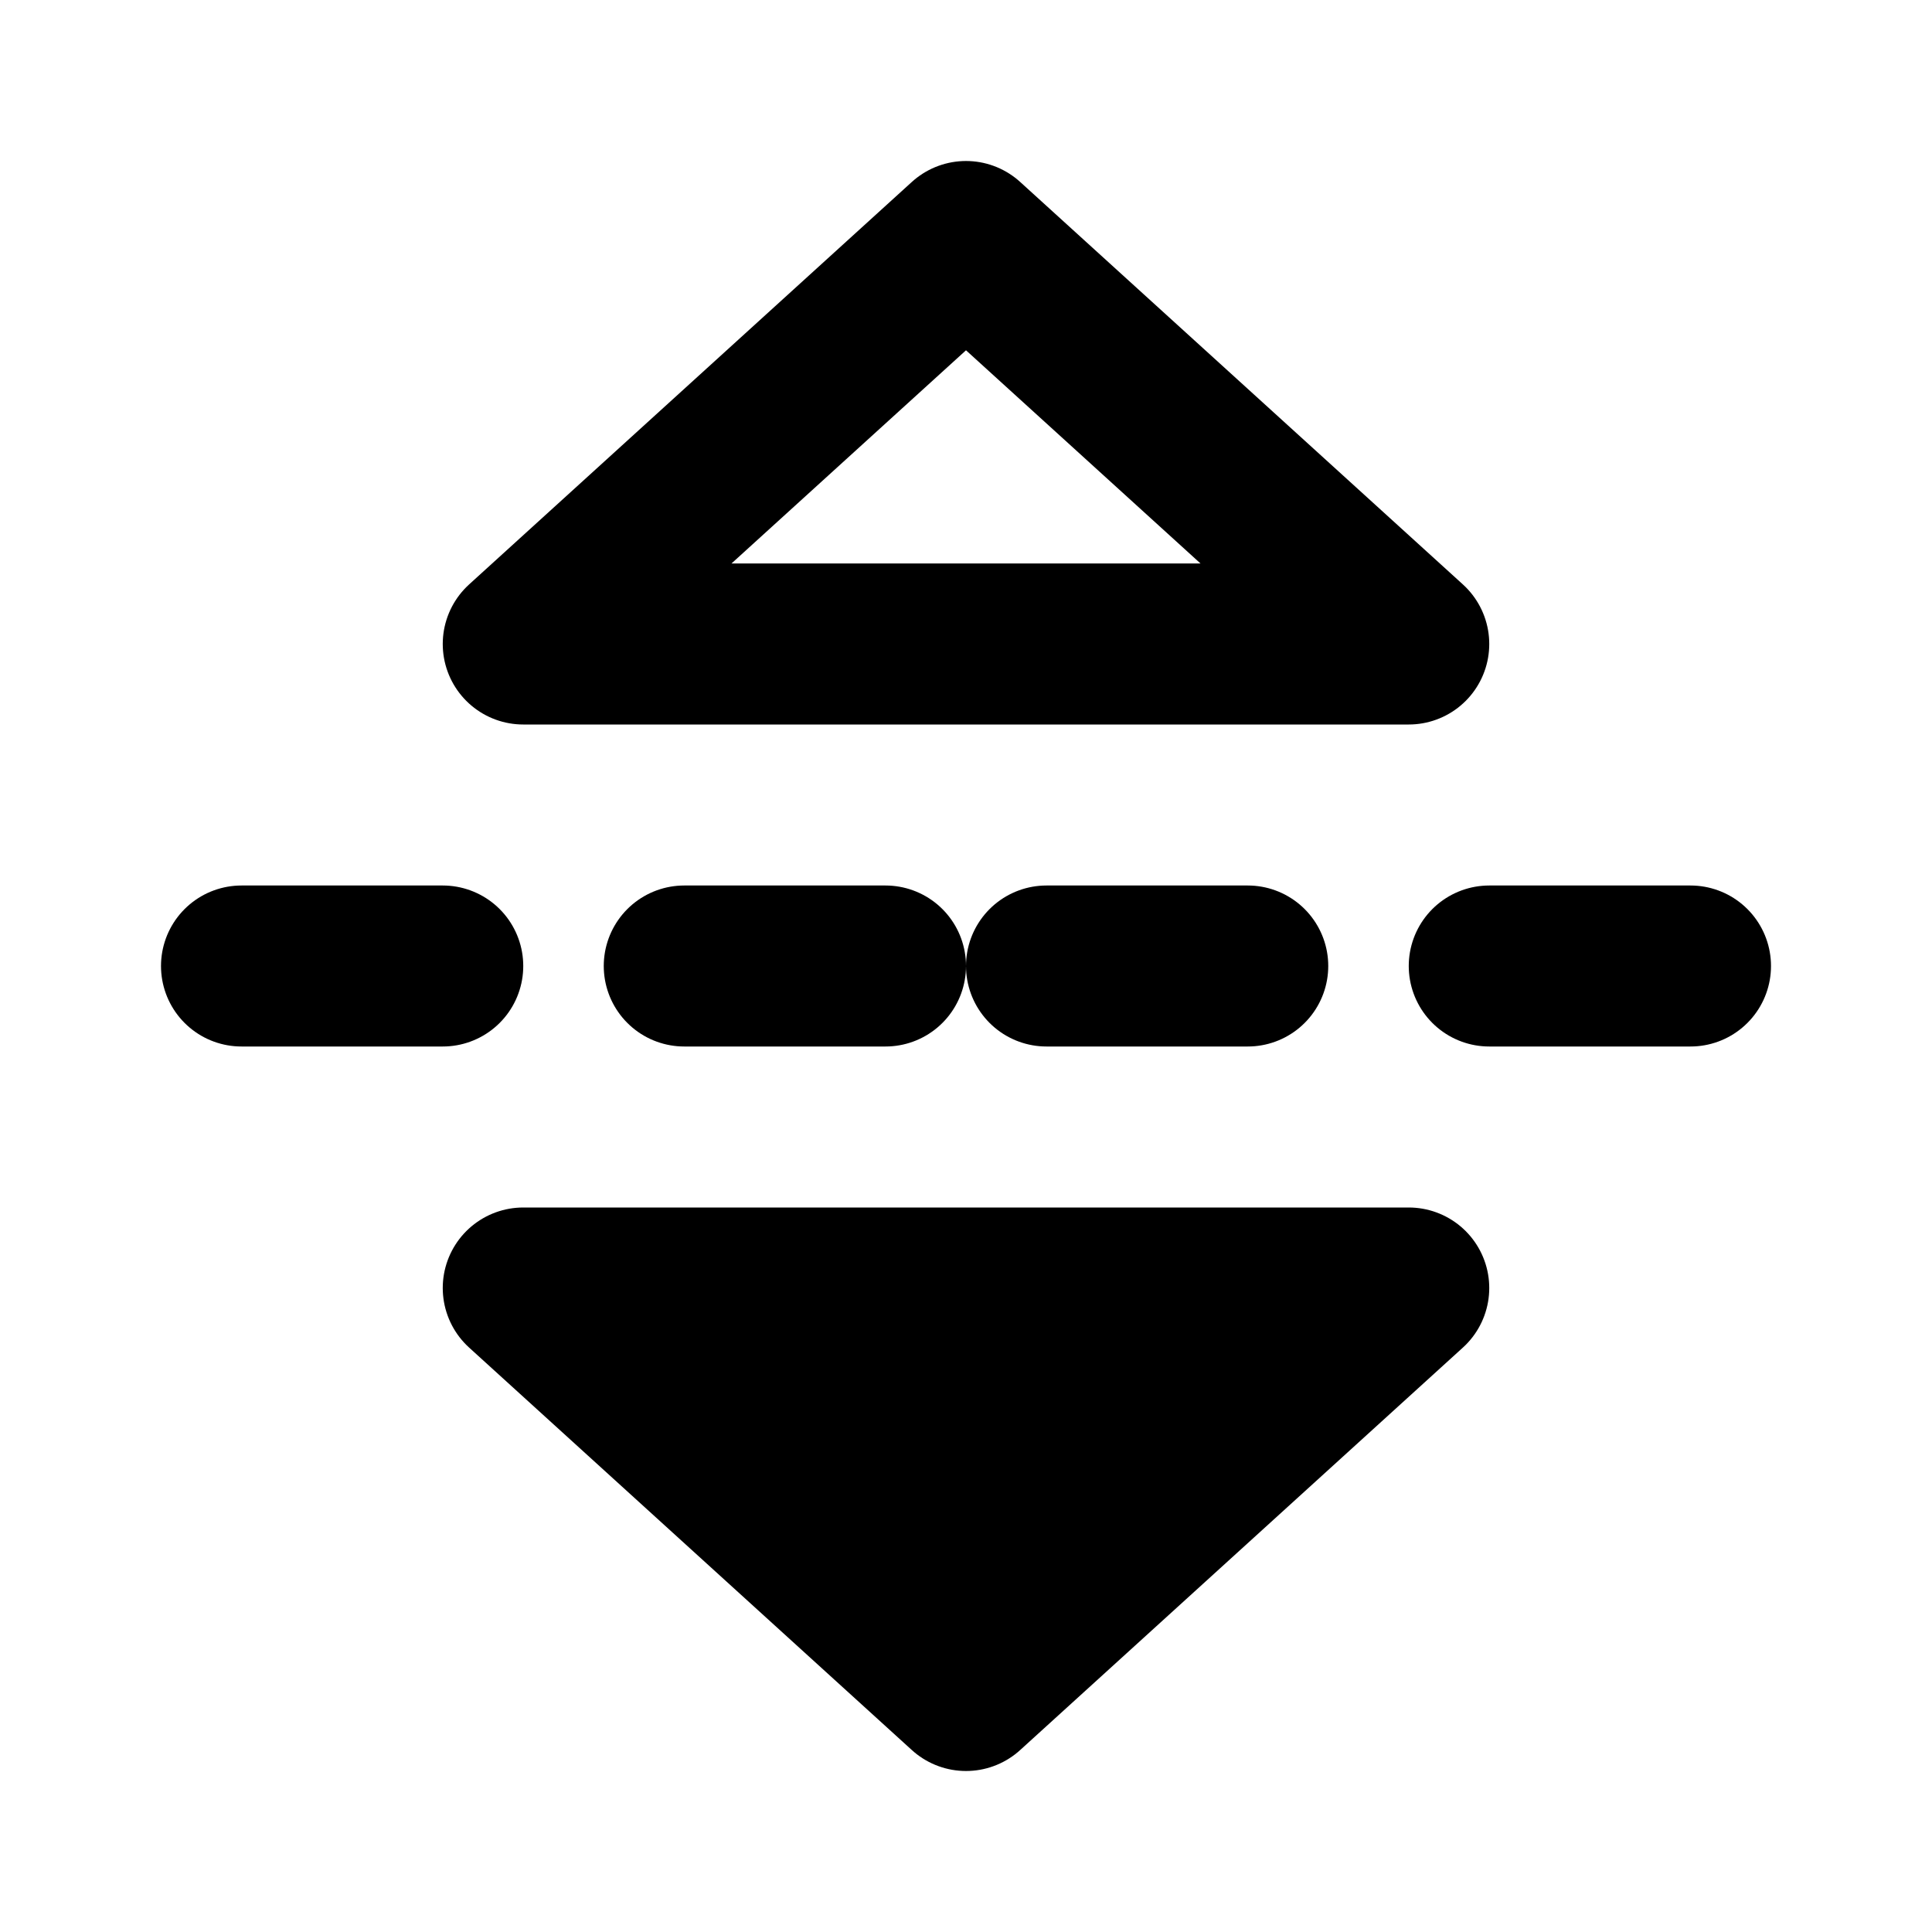
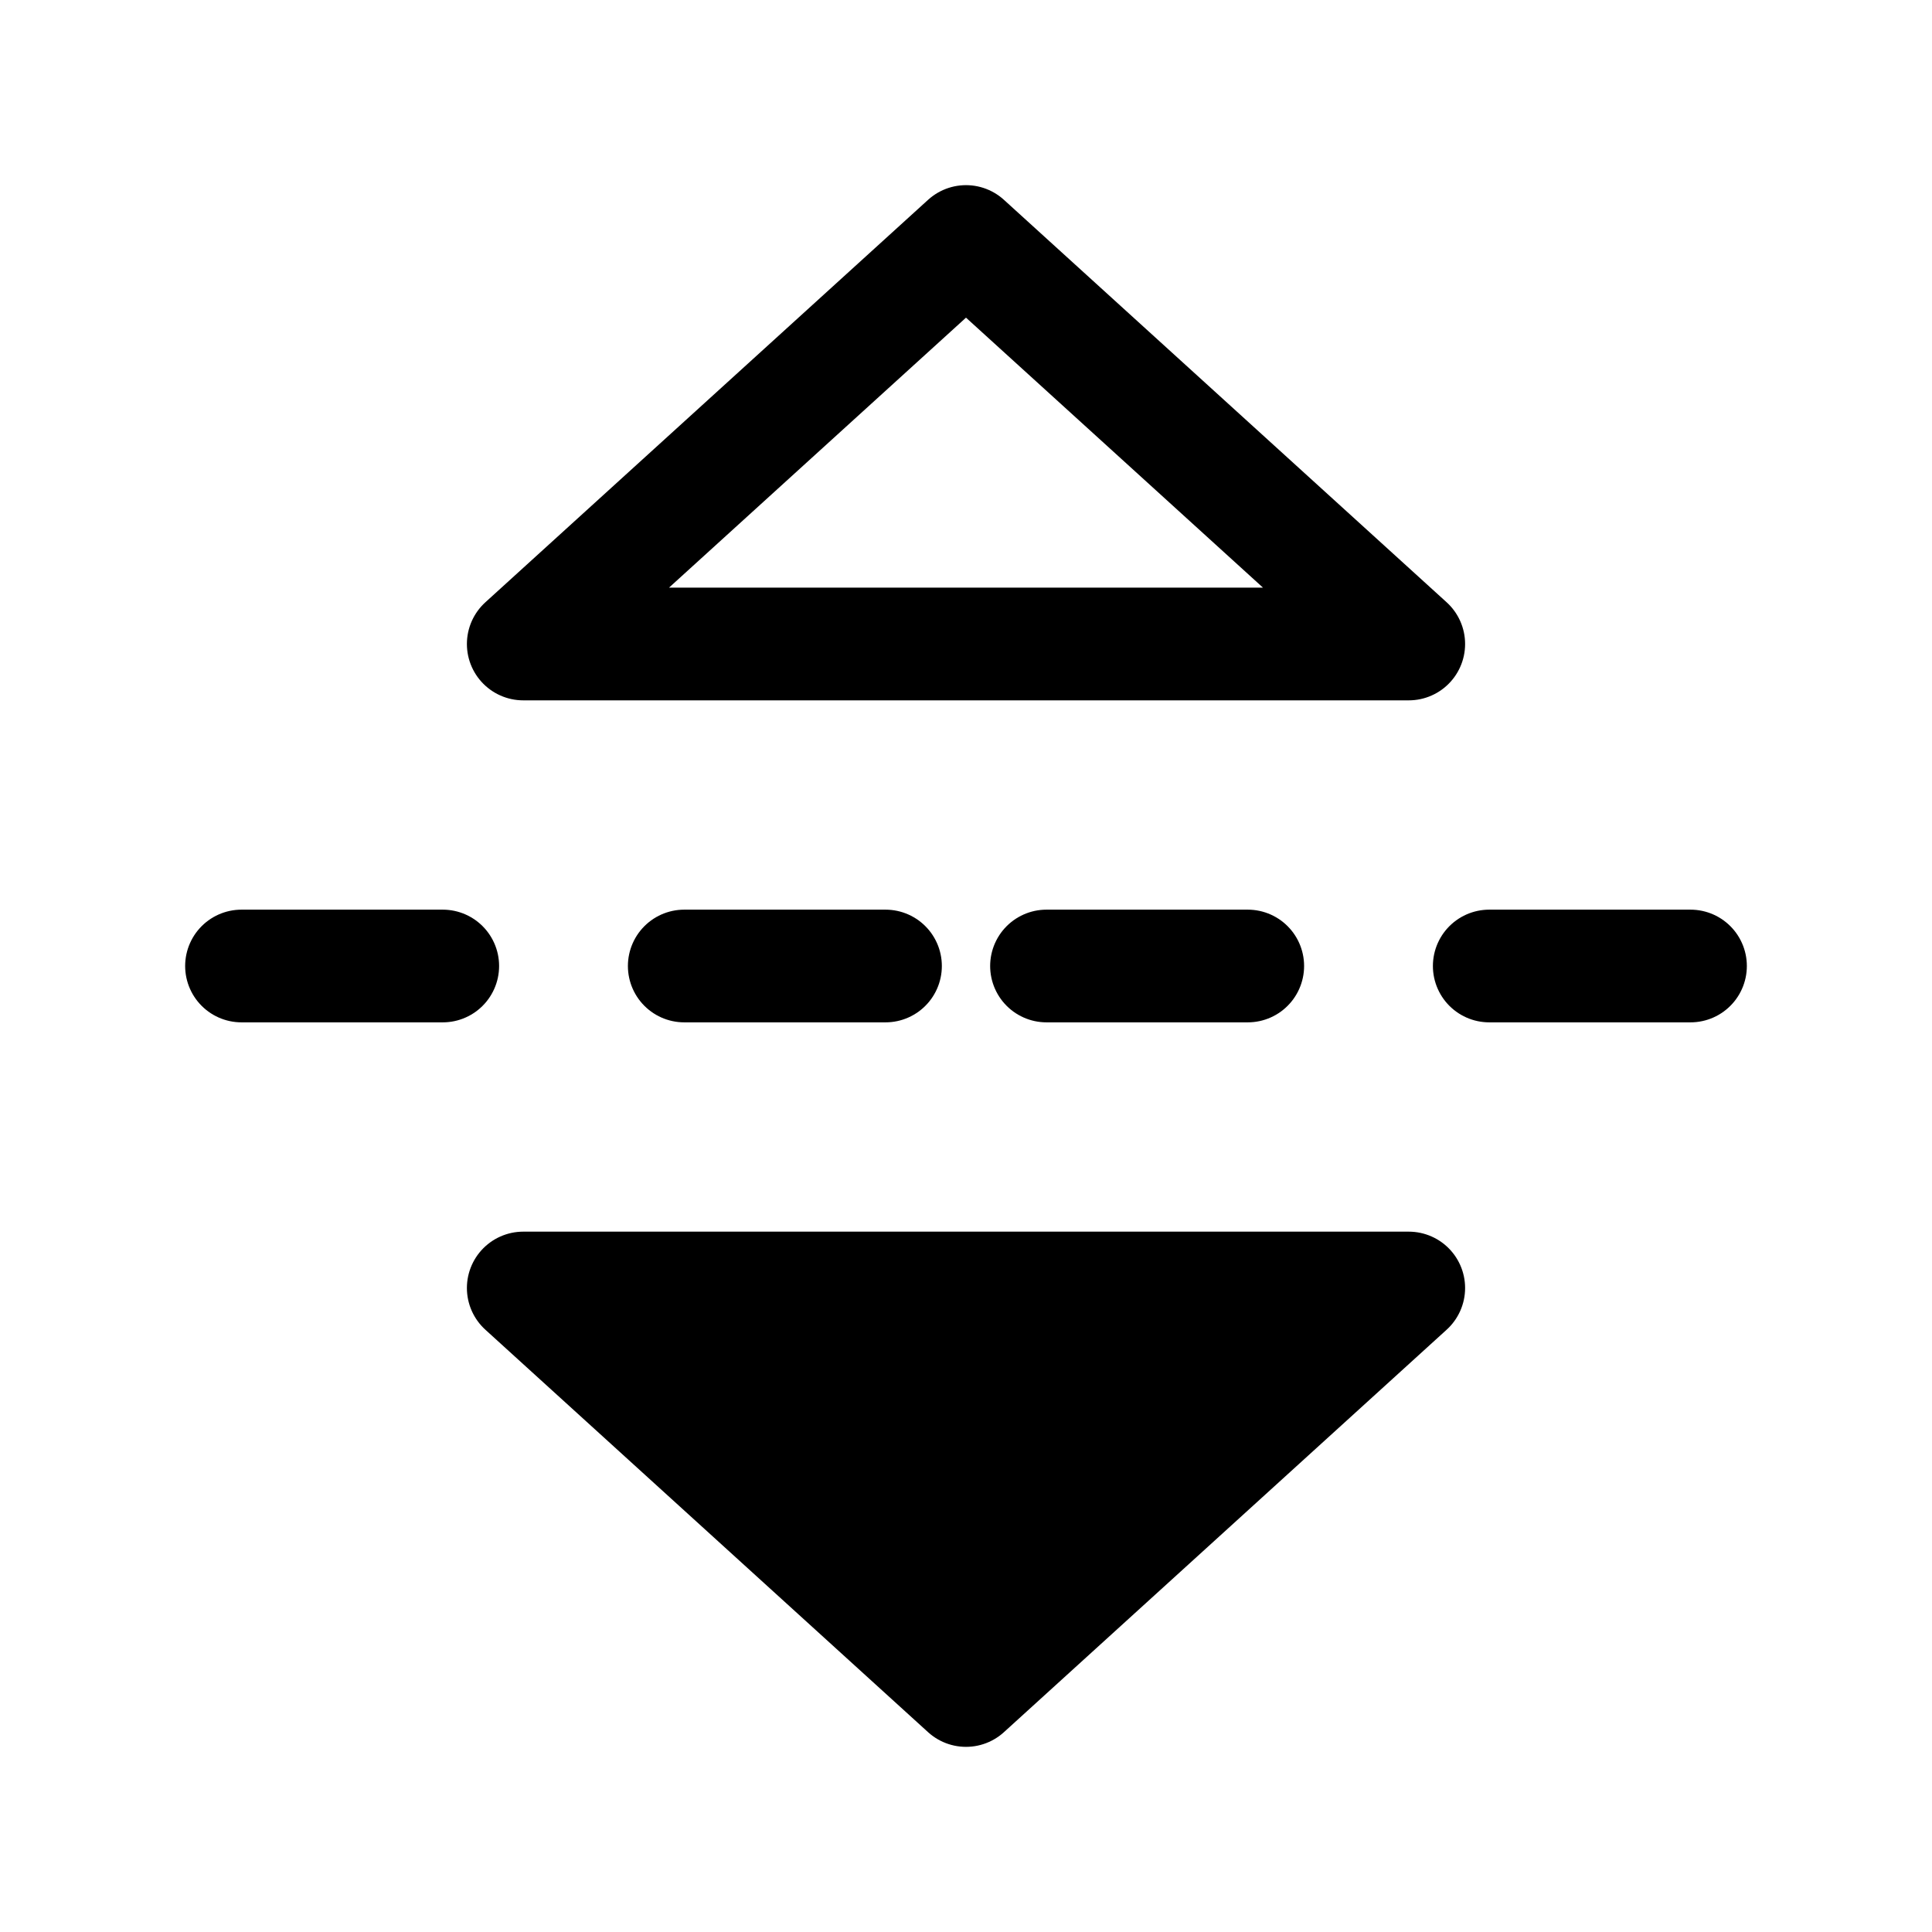
- <svg xmlns="http://www.w3.org/2000/svg" viewBox="0 0 24 24" width="24" height="24" fill="none" stroke="currentColor" stroke-width="2" stroke-linecap="round" stroke-linejoin="round">
+ <svg xmlns="http://www.w3.org/2000/svg" viewBox="0 0 24 24" width="24" height="24" fill="none" stroke="currentColor" stroke-width="1.4" stroke-linecap="round" stroke-linejoin="round">
  <path d="M3 12h2.5M8.5 12h2.5M13 12h2.5M18.5 12H21" />
  <path d="M6.5 8 12 3l5.5 5z" />
  <path d="M6.5 16l5.5 5 5.5-5z" fill="currentColor" />
</svg>
